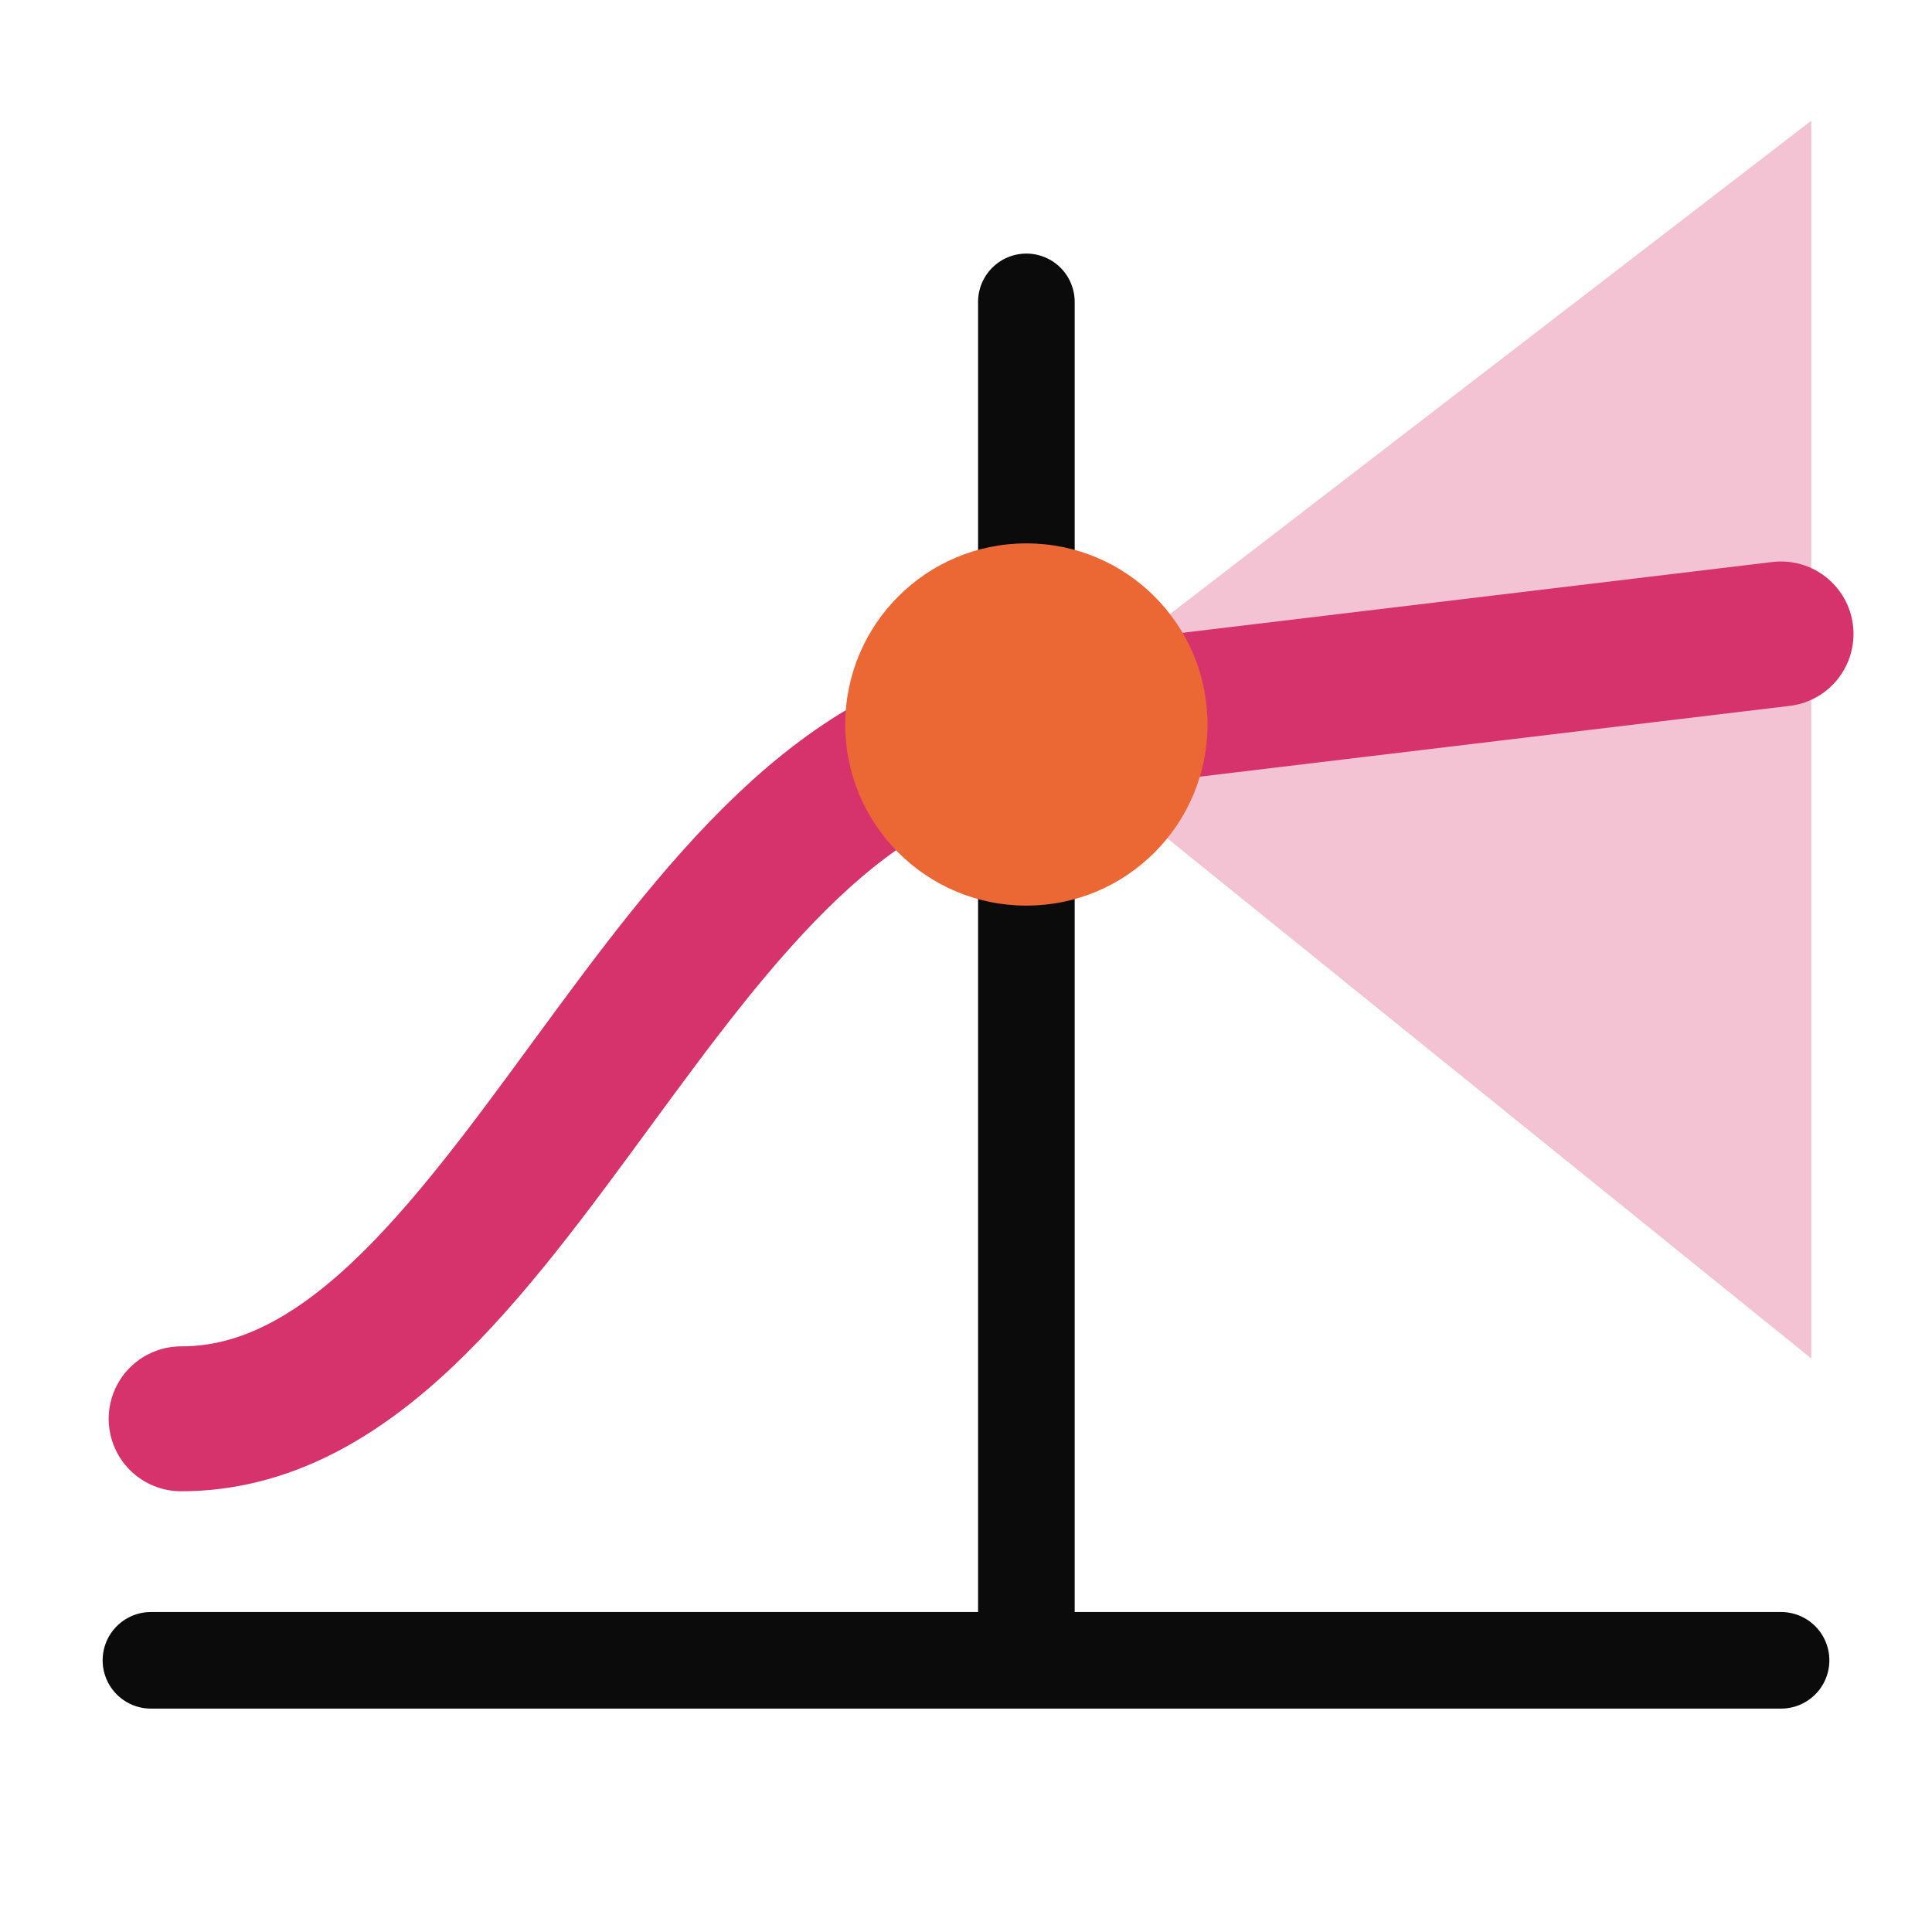
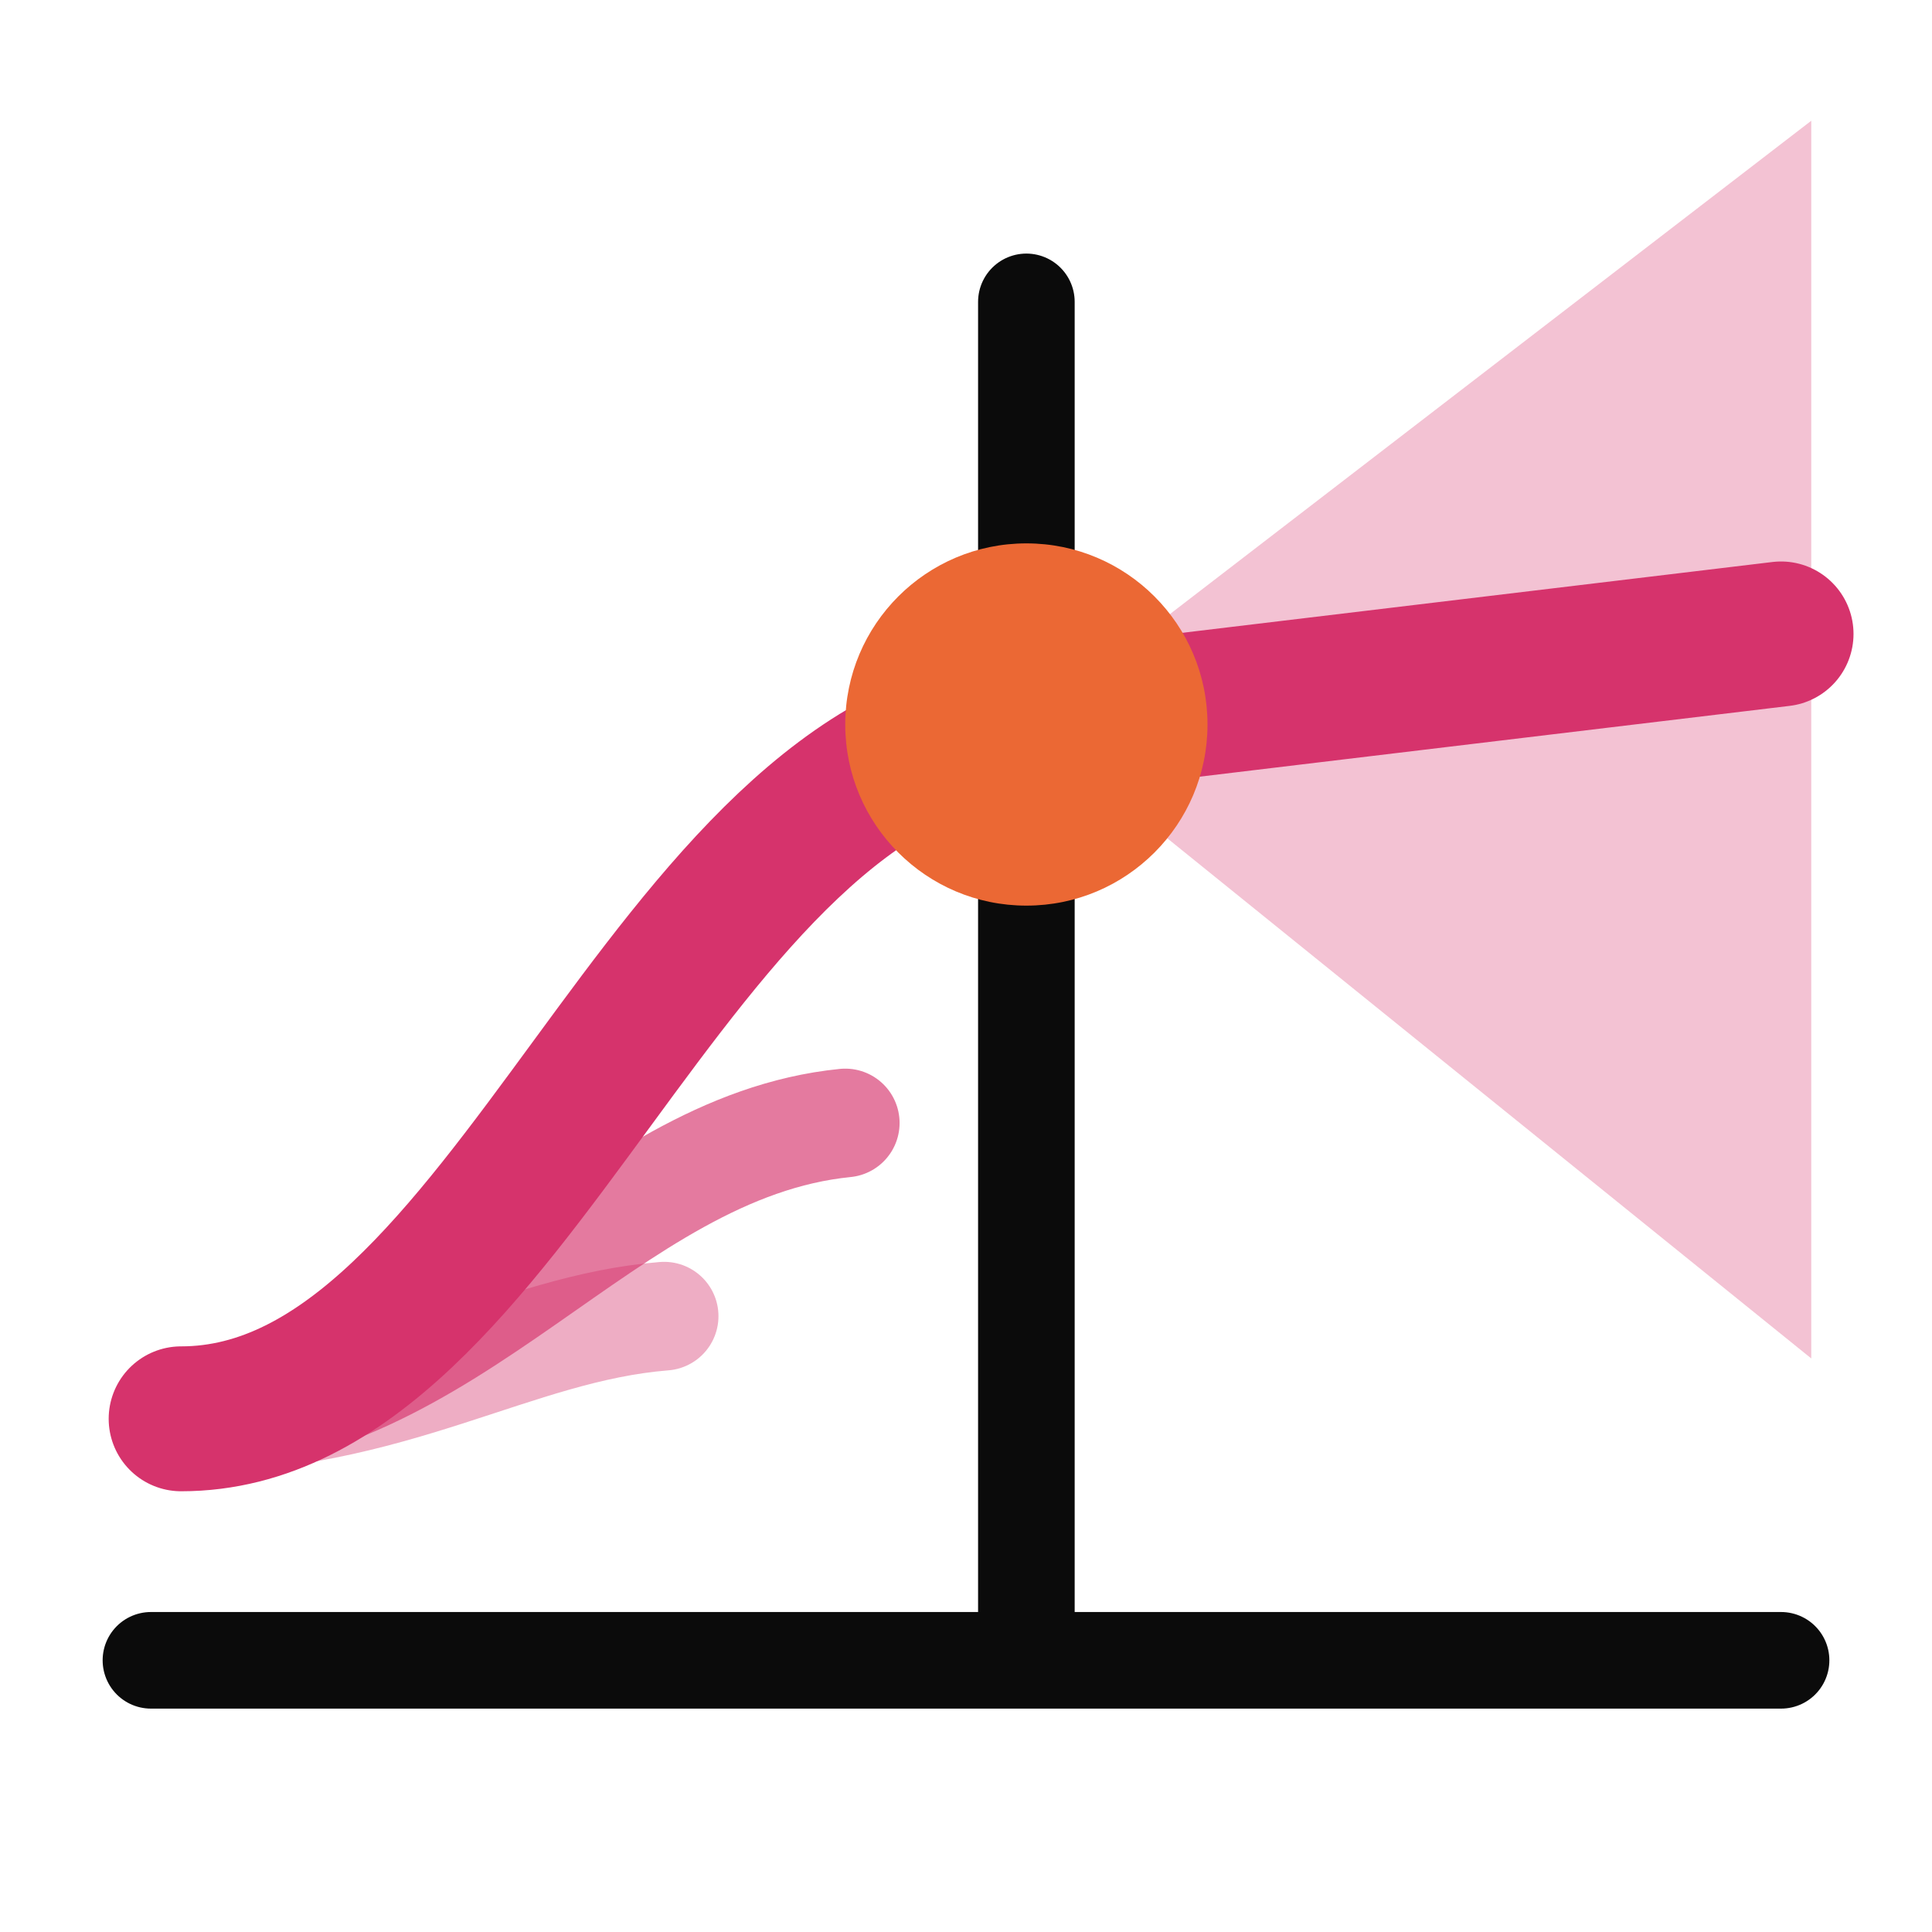
<svg xmlns="http://www.w3.org/2000/svg" viewBox="0 0 32 32" role="img">
  <style>
    .ink { stroke: #0b0b0b; }
    @media (prefers-color-scheme: dark) {
      .ink { stroke: #f0efec; }
    }
  </style>
  <path d="M17 12L30 2V22.5Z" fill="#d6336c" fill-opacity="0.3" />
  <path d="M17 12L29.5 10.5" fill="none" stroke="#d6336c" stroke-width="2.4" stroke-linecap="round" />
  <path class="ink" stroke="#0b0b0b" d="M2.5 27.5H29.5M17 5V27.5" fill="none" stroke-width="1.6" stroke-linecap="round" />
+   <path d="M3 23.5C6.5 23.5 8.5 22 11 21.8" fill="none" stroke="#d6336c" stroke-opacity="0.4" stroke-width="1.8" stroke-linecap="round" />
+   <path d="M3 23.5C7.5 23.5 10 19 14 18.6" fill="none" stroke="#d6336c" stroke-opacity="0.65" stroke-width="1.8" stroke-linecap="round" />
  <path d="M3 23.5C8.5 23.5 11 12.5 17 12" fill="none" stroke="#d6336c" stroke-width="2.4" stroke-linecap="round" />
  <circle cx="17" cy="12" r="3" fill="#eb6834" />
</svg>
